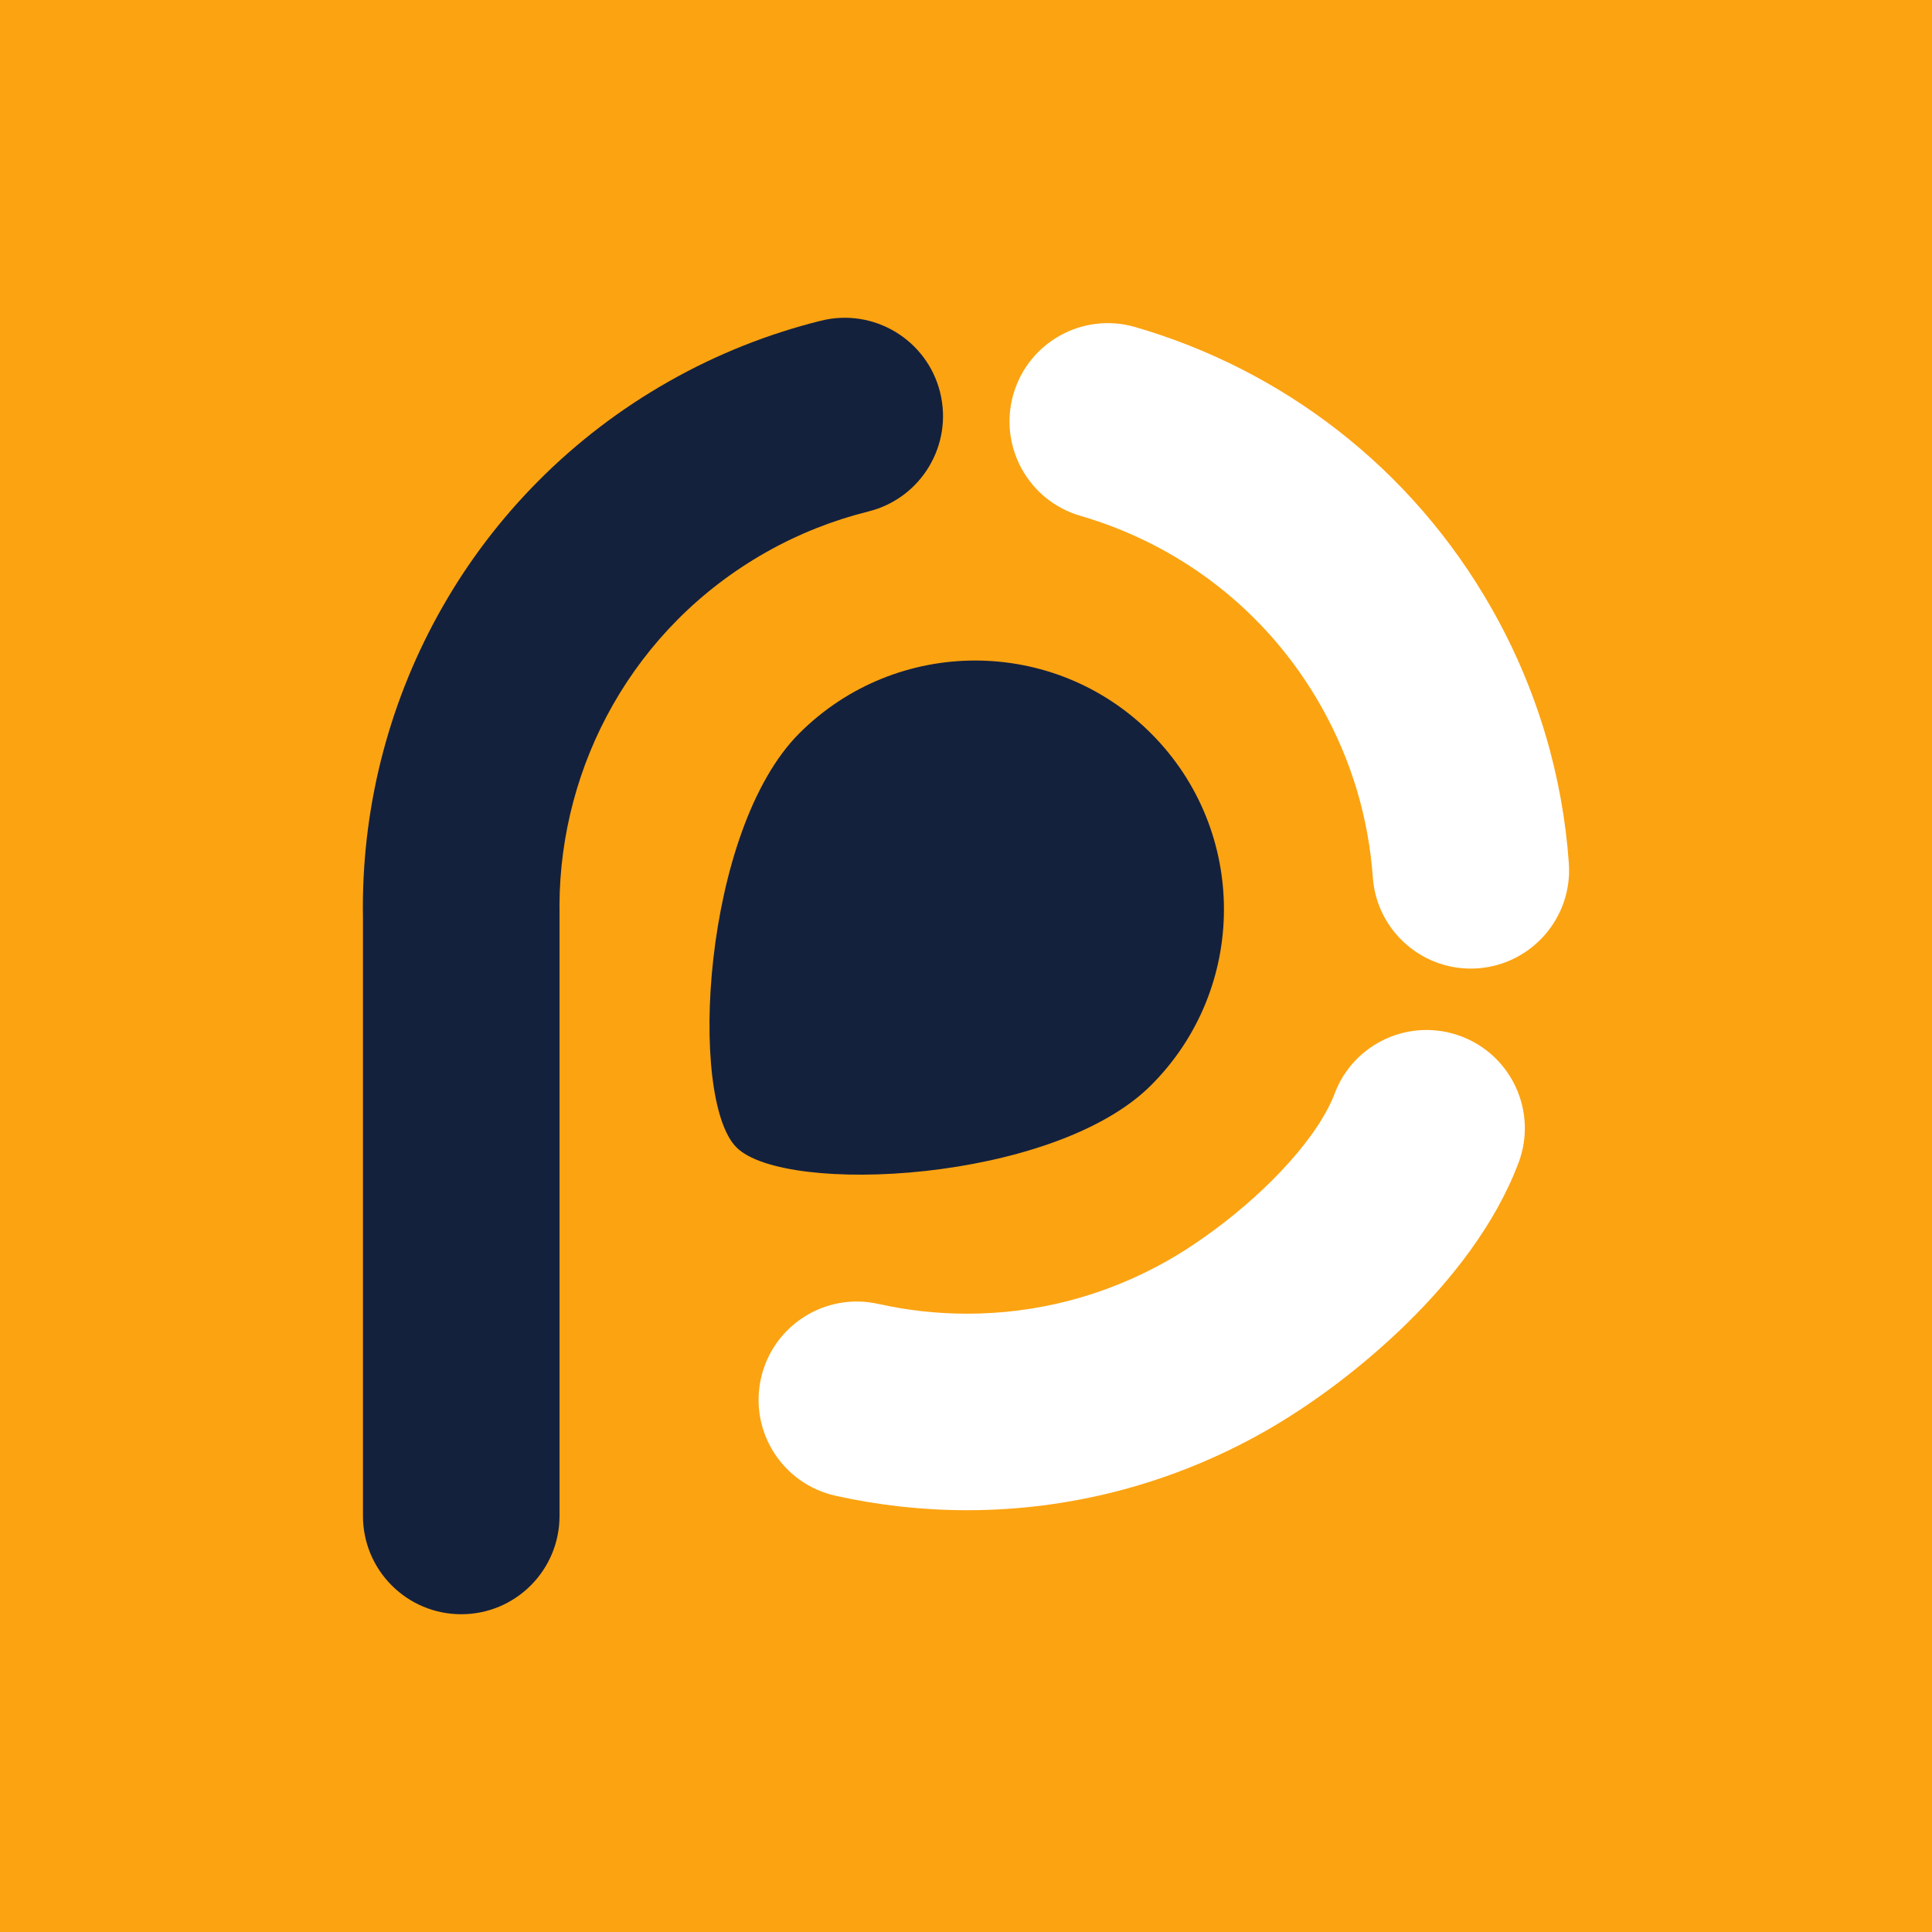
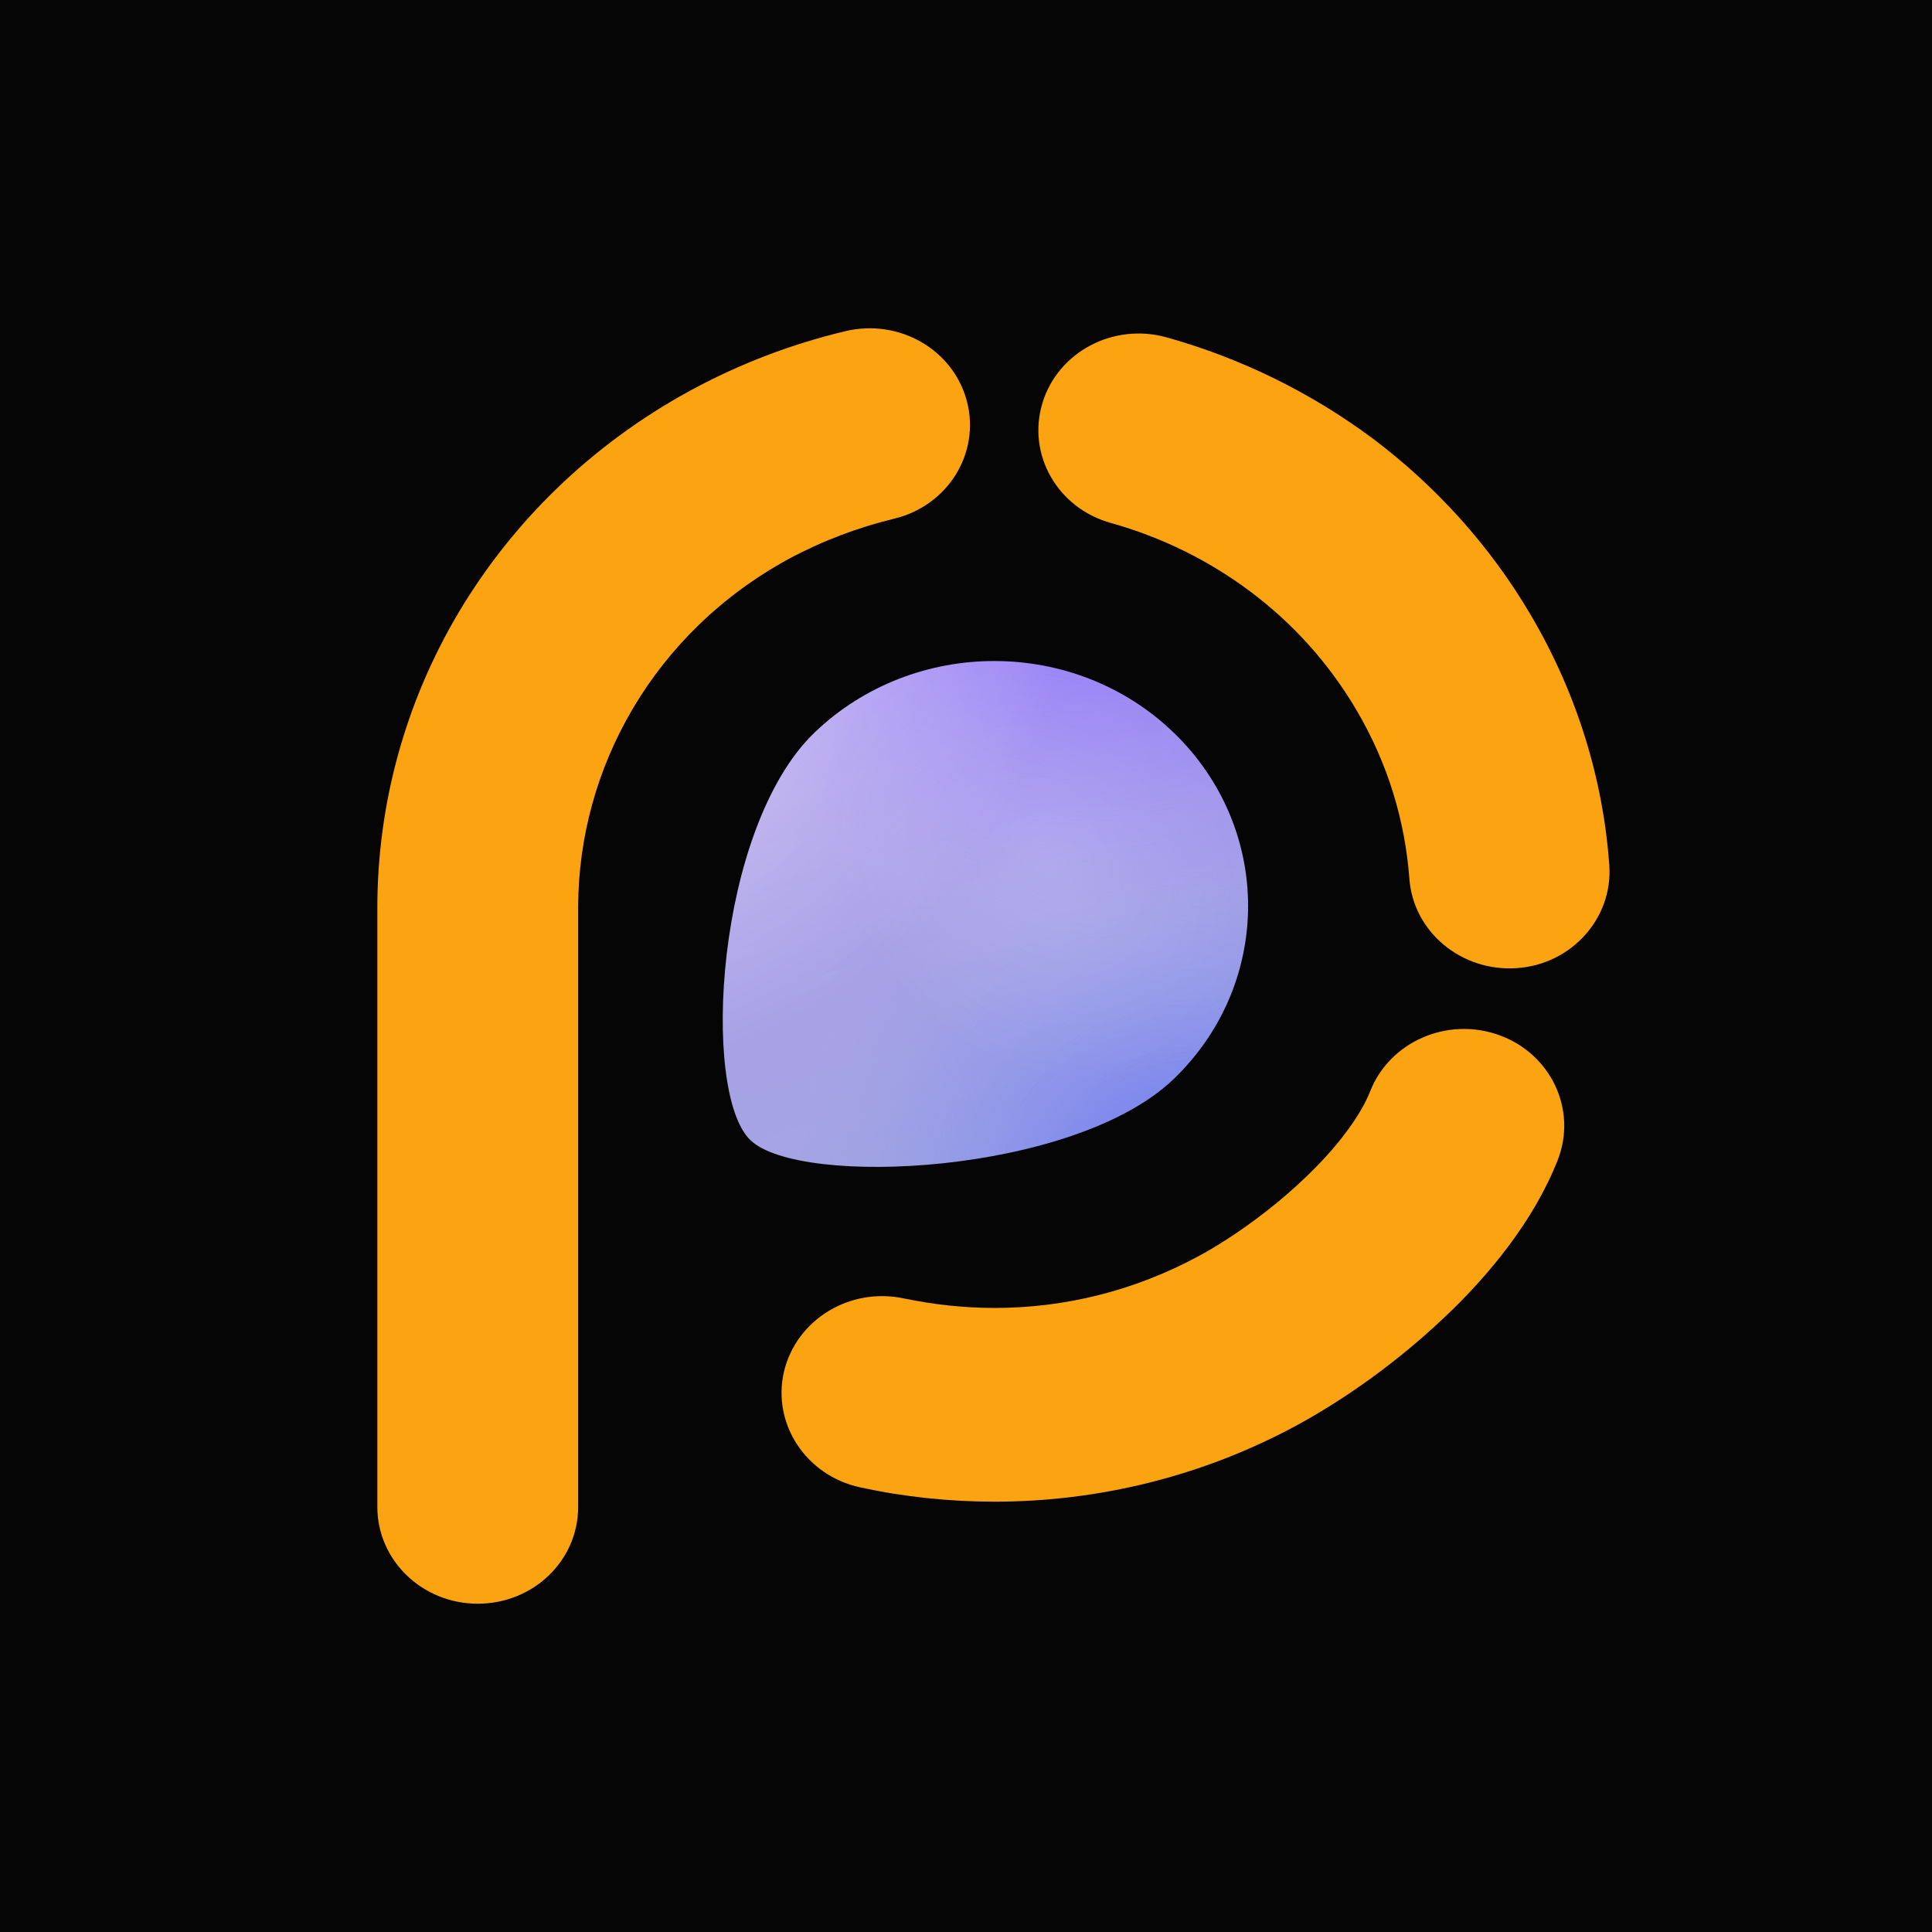
<svg xmlns="http://www.w3.org/2000/svg" width="512" height="512" viewBox="0 0 512 512" fill="none">
-   <g clip-path="url(#clip0)">
-     <rect width="512" height="512" fill="#FCA311" />
-     <path d="M387.229 274.635C373.767 269.562 358.746 276.367 353.686 289.829C352.572 292.823 350.456 296.733 347.45 300.866C342.971 307.102 336.561 313.808 329.669 319.685C322.802 325.575 315.416 330.697 309.377 334.112C292.501 343.664 274.337 348.143 256.297 348.143C248.353 348.143 240.459 347.265 232.738 345.545C218.695 342.415 204.787 351.261 201.657 365.305C198.527 379.348 207.373 393.256 221.417 396.386C232.813 398.923 244.518 400.222 256.284 400.222C282.998 400.234 310.194 393.491 335.027 379.423H335.039C347.474 372.345 360.689 362.583 372.79 350.766C378.828 344.84 384.557 338.406 389.654 331.365C394.727 324.325 399.194 316.703 402.423 308.166C407.496 294.728 400.691 279.708 387.229 274.635Z" fill="white" />
-     <path d="M415.761 228.78C414.141 205.791 407.471 182.715 395.383 161.396C384.717 142.564 370.711 126.627 354.564 114.069C338.417 101.497 320.142 92.279 300.852 86.674C287.044 82.665 272.592 90.597 268.571 104.417C264.562 118.226 272.493 132.678 286.314 136.699C299.38 140.498 311.716 146.734 322.567 155.184C333.418 163.635 342.81 174.289 350.06 187.082C358.264 201.571 362.693 216.988 363.807 232.479C364.821 246.832 377.281 257.634 391.622 256.619C405.974 255.58 416.776 243.12 415.761 228.78Z" fill="white" />
-     <path d="M304.972 287.676C330.758 261.989 330.832 220.23 305.121 194.444C279.41 168.634 237.675 168.584 211.877 194.283C186.091 219.995 182.355 291.264 195.173 304.07C207.98 316.889 279.175 313.399 304.972 287.676Z" fill="#14213D" />
-     <path d="M230.165 135.535C244.122 132.059 252.61 117.916 249.133 103.959C245.656 90.002 231.514 81.514 217.557 84.991C203.835 88.406 190.274 93.702 177.332 101.039C151.41 115.714 131.032 136.686 117.248 160.876C103.452 185.065 96.176 212.484 96.164 240.373C96.164 241.35 96.176 242.328 96.189 243.318V401.743C96.189 416.121 107.844 427.789 122.234 427.789C136.624 427.789 148.28 416.133 148.28 401.743V240.249C148.28 240.138 148.267 240.039 148.267 239.927C148.342 221.294 153.254 202.858 162.484 186.686C171.801 170.366 185.387 156.347 202.994 146.362C211.729 141.425 220.836 137.862 230.165 135.535Z" fill="#14213D" />
+   <rect width="512" height="512" fill="#050505" />
+   <g clip-path="url(#clip0_101_380)">
+     <path d="M397.327 274.329C383.598 269.351 368.25 276.037 363.083 289.263C361.925 292.234 359.766 296.023 356.681 300.11C352.13 306.276 345.575 312.815 338.556 318.61C331.537 324.405 323.979 329.457 317.808 332.8C300.532 342.162 282.021 346.619 263.588 346.619C255.489 346.619 247.391 345.728 239.524 344.093C225.178 341.048 210.987 349.74 207.748 363.559C204.585 377.378 213.609 391.049 227.955 394.17C239.601 396.696 251.556 397.958 263.588 397.958C290.891 397.958 318.657 391.346 344.032 377.527C356.758 370.543 370.256 360.959 382.596 349.294C388.766 343.499 394.628 337.109 399.795 330.2C404.963 323.29 409.514 315.786 412.83 307.391C417.997 294.092 411.056 279.307 397.327 274.329Z" fill="#FCA311" />
+     <path d="M426.481 229.231C424.862 206.645 417.997 183.91 405.657 162.959C394.782 144.459 380.436 128.782 364.008 116.374C347.503 104.041 328.837 94.903 309.17 89.404C295.055 85.467 280.324 93.268 276.236 106.864C272.149 120.461 280.247 134.651 294.362 138.589C307.705 142.304 320.276 148.471 331.383 156.792C342.489 165.113 352.053 175.589 359.457 188.145C367.864 202.41 372.337 217.566 373.495 232.798C374.497 246.914 387.223 257.538 401.877 256.573C416.454 255.606 427.484 243.347 426.481 229.231Z" fill="#FCA311" />
+     <path d="M236.902 137.472C251.17 134.054 259.808 120.16 256.261 106.416C252.713 92.671 238.29 84.349 224.021 87.767C209.984 91.11 196.178 96.311 182.912 103.518C156.458 117.932 135.633 138.586 121.519 162.361C107.404 186.136 100 213.106 100 240.595C100 241.561 100 242.528 100 243.493V399.368C100 413.484 111.878 425 126.609 425C141.34 425 153.218 413.558 153.218 399.368V240.447C153.218 240.372 153.218 240.224 153.218 240.15C153.295 221.798 158.309 203.67 167.718 187.77C177.205 171.722 191.087 157.903 209.058 148.096C218.082 143.267 227.415 139.775 236.902 137.472Z" fill="#FCA311" />
+     <mask id="mask0_101_380" style="mask-type:alpha" maskUnits="userSpaceOnUse" x="191" y="175" width="140" height="135">
+       <path d="M310.985 286.008C337.286 260.747 337.363 219.661 311.139 194.251C284.916 168.842 242.264 168.842 215.887 194.103C189.586 219.364 185.729 289.5 198.841 302.131C211.876 314.761 284.608 311.269 310.985 286.008Z" fill="#14213D" />
+     </mask>
+     <g mask="url(#mask0_101_380)">
+       <path d="M348.444 228.707C348.444 289.577 297.218 338.923 234.029 338.923C170.839 338.923 119.614 289.577 119.614 228.707C119.614 167.836 170.839 118.491 234.029 118.491C297.218 118.491 348.444 167.836 348.444 228.707Z" fill="url(#paint0_linear_101_380)" />
+       <path d="M348.444 228.707C348.444 289.577 297.218 338.923 234.029 338.923C170.839 338.923 119.614 289.577 119.614 228.707C119.614 167.836 170.839 118.491 234.029 118.491C297.218 118.491 348.444 167.836 348.444 228.707Z" fill="url(#paint1_radial_101_380)" />
+       <path d="M348.444 228.707C348.444 289.577 297.218 338.923 234.029 338.923C170.839 338.923 119.614 289.577 119.614 228.707C119.614 167.836 170.839 118.491 234.029 118.491C297.218 118.491 348.444 167.836 348.444 228.707Z" fill="url(#paint2_radial_101_380)" />
+       <path d="M348.444 228.707C348.444 289.577 297.218 338.923 234.029 338.923C170.839 338.923 119.614 289.577 119.614 228.707C119.614 167.836 170.839 118.491 234.029 118.491C297.218 118.491 348.444 167.836 348.444 228.707Z" fill="url(#paint3_radial_101_380)" />
+       <path d="M348.444 228.707C348.444 289.577 297.218 338.923 234.029 338.923C170.839 338.923 119.614 289.577 119.614 228.707C119.614 167.836 170.839 118.491 234.029 118.491C297.218 118.491 348.444 167.836 348.444 228.707Z" fill="url(#paint4_radial_101_380)" />
+       <path d="M348.444 228.707C348.444 289.577 297.218 338.923 234.029 338.923C170.839 338.923 119.614 289.577 119.614 228.707C119.614 167.836 170.839 118.491 234.029 118.491C297.218 118.491 348.444 167.836 348.444 228.707Z" fill="url(#paint5_radial_101_380)" />
+       <g style="mix-blend-mode:soft-light" opacity="0.5">
+         <path d="M348.444 228.707C348.444 289.577 297.218 338.923 234.029 338.923C170.839 338.923 119.614 289.577 119.614 228.707C119.614 167.836 170.839 118.491 234.029 118.491C297.218 118.491 348.444 167.836 348.444 228.707Z" fill="url(#paint6_linear_101_380)" />
+         <path d="M348.444 228.707C348.444 289.577 297.218 338.923 234.029 338.923C170.839 338.923 119.614 289.577 119.614 228.707C119.614 167.836 170.839 118.491 234.029 118.491C297.218 118.491 348.444 167.836 348.444 228.707Z" fill="url(#paint7_radial_101_380)" />
+         <path d="M348.444 228.707C348.444 289.577 297.218 338.923 234.029 338.923C170.839 338.923 119.614 289.577 119.614 228.707C119.614 167.836 170.839 118.491 234.029 118.491C297.218 118.491 348.444 167.836 348.444 228.707Z" fill="url(#paint8_radial_101_380)" />
+         <path d="M348.444 228.707C348.444 289.577 297.218 338.923 234.029 338.923C170.839 338.923 119.614 289.577 119.614 228.707C119.614 167.836 170.839 118.491 234.029 118.491C297.218 118.491 348.444 167.836 348.444 228.707Z" fill="url(#paint9_radial_101_380)" />
+         <path d="M348.444 228.707C348.444 289.577 297.218 338.923 234.029 338.923C170.839 338.923 119.614 289.577 119.614 228.707C119.614 167.836 170.839 118.491 234.029 118.491C297.218 118.491 348.444 167.836 348.444 228.707Z" fill="url(#paint10_radial_101_380)" />
+       </g>
+     </g>
  </g>
  <defs>
-     <clipPath id="clip0">
-       <rect width="512" height="512" fill="white" />
+     <linearGradient id="paint0_linear_101_380" x1="234.029" y1="143.749" x2="282.992" y2="310.096" gradientUnits="userSpaceOnUse">
+       <stop stop-color="#A893E8" />
+       <stop offset="1" stop-color="#9EA1DC" />
+     </linearGradient>
+     <radialGradient id="paint1_radial_101_380" cx="0" cy="0" r="1" gradientUnits="userSpaceOnUse" gradientTransform="translate(319.84 325.146) rotate(-131.918) scale(114.175 109.958)">
+       <stop stop-color="#606EF5" />
+       <stop offset="1" stop-color="#909ADD" stop-opacity="0" />
+     </radialGradient>
+     <radialGradient id="paint2_radial_101_380" cx="0" cy="0" r="1" gradientUnits="userSpaceOnUse" gradientTransform="translate(291.236 118.491) rotate(117.432) scale(124.178 121.676)">
+       <stop stop-color="#8874FF" />
+       <stop offset="1" stop-color="#8874FF" stop-opacity="0" />
+     </radialGradient>
+     <radialGradient id="paint3_radial_101_380" cx="0" cy="0" r="1" gradientUnits="userSpaceOnUse" gradientTransform="translate(91.01 109.307) rotate(35.5872) scale(205.176 164.477)">
+       <stop stop-color="white" stop-opacity="0.79" />
+       <stop offset="1" stop-color="white" stop-opacity="0" />
+     </radialGradient>
+     <radialGradient id="paint4_radial_101_380" cx="0" cy="0" r="1" gradientUnits="userSpaceOnUse" gradientTransform="translate(138.683 136.86) rotate(43.929) scale(82.7425 60.0537)">
+       <stop stop-color="white" stop-opacity="0.49" />
+       <stop offset="1" stop-color="white" stop-opacity="0" />
+     </radialGradient>
+     <radialGradient id="paint5_radial_101_380" cx="0" cy="0" r="1" gradientUnits="userSpaceOnUse" gradientTransform="translate(278.235 228.707) rotate(48.8403) scale(63.2149 52.456)">
+       <stop stop-color="white" stop-opacity="0.15" />
+       <stop offset="1" stop-color="white" stop-opacity="0" />
+     </radialGradient>
+     <linearGradient id="paint6_linear_101_380" x1="234.029" y1="143.749" x2="282.992" y2="310.096" gradientUnits="userSpaceOnUse">
+       <stop stop-color="#A893E8" />
+       <stop offset="1" stop-color="#9EA1DC" />
+     </linearGradient>
+     <radialGradient id="paint7_radial_101_380" cx="0" cy="0" r="1" gradientUnits="userSpaceOnUse" gradientTransform="translate(319.84 325.146) rotate(-131.918) scale(114.175 109.958)">
+       <stop stop-color="#606EF5" />
+       <stop offset="1" stop-color="#909ADD" stop-opacity="0" />
+     </radialGradient>
+     <radialGradient id="paint8_radial_101_380" cx="0" cy="0" r="1" gradientUnits="userSpaceOnUse" gradientTransform="translate(291.236 118.491) rotate(117.047) scale(144.725 141.865)">
+       <stop stop-color="#8874FF" />
+       <stop offset="1" stop-color="#8874FF" stop-opacity="0" />
+     </radialGradient>
+     <radialGradient id="paint9_radial_101_380" cx="0" cy="0" r="1" gradientUnits="userSpaceOnUse" gradientTransform="translate(91.01 109.307) rotate(38.6456) scale(209.258 168.401)">
+       <stop stop-color="white" stop-opacity="0.79" />
+       <stop offset="1" stop-color="white" stop-opacity="0" />
+     </radialGradient>
+     <radialGradient id="paint10_radial_101_380" cx="0" cy="0" r="1" gradientUnits="userSpaceOnUse" gradientTransform="translate(138.683 136.86) rotate(42.4428) scale(118.703 85.9868)">
+       <stop stop-color="white" stop-opacity="0.49" />
+       <stop offset="1" stop-color="white" stop-opacity="0" />
+     </radialGradient>
+     <clipPath id="clip0_101_380">
+       <rect width="442" height="442" fill="white" transform="translate(35 35)" />
    </clipPath>
  </defs>
</svg>
